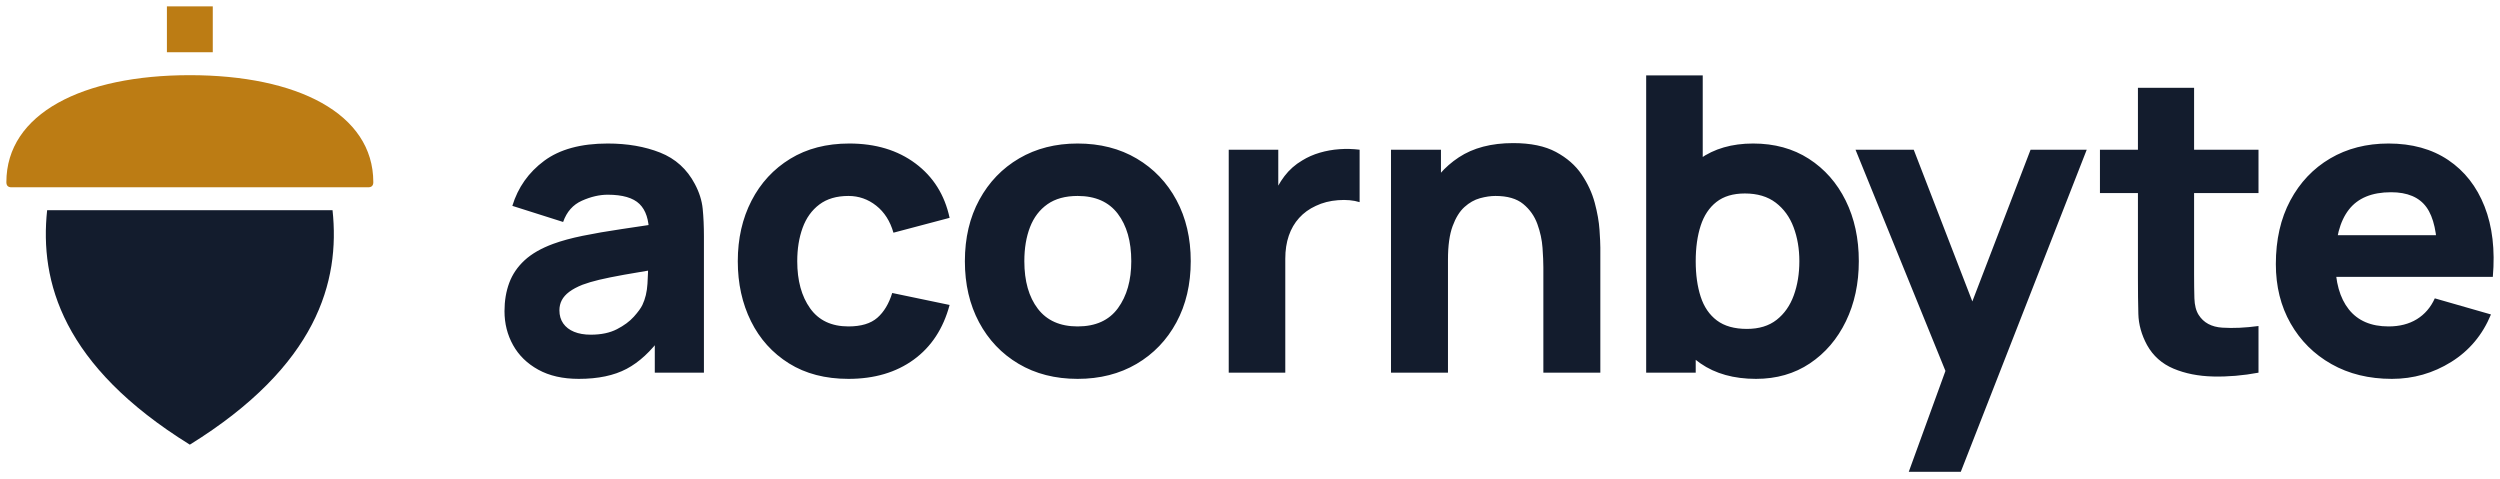
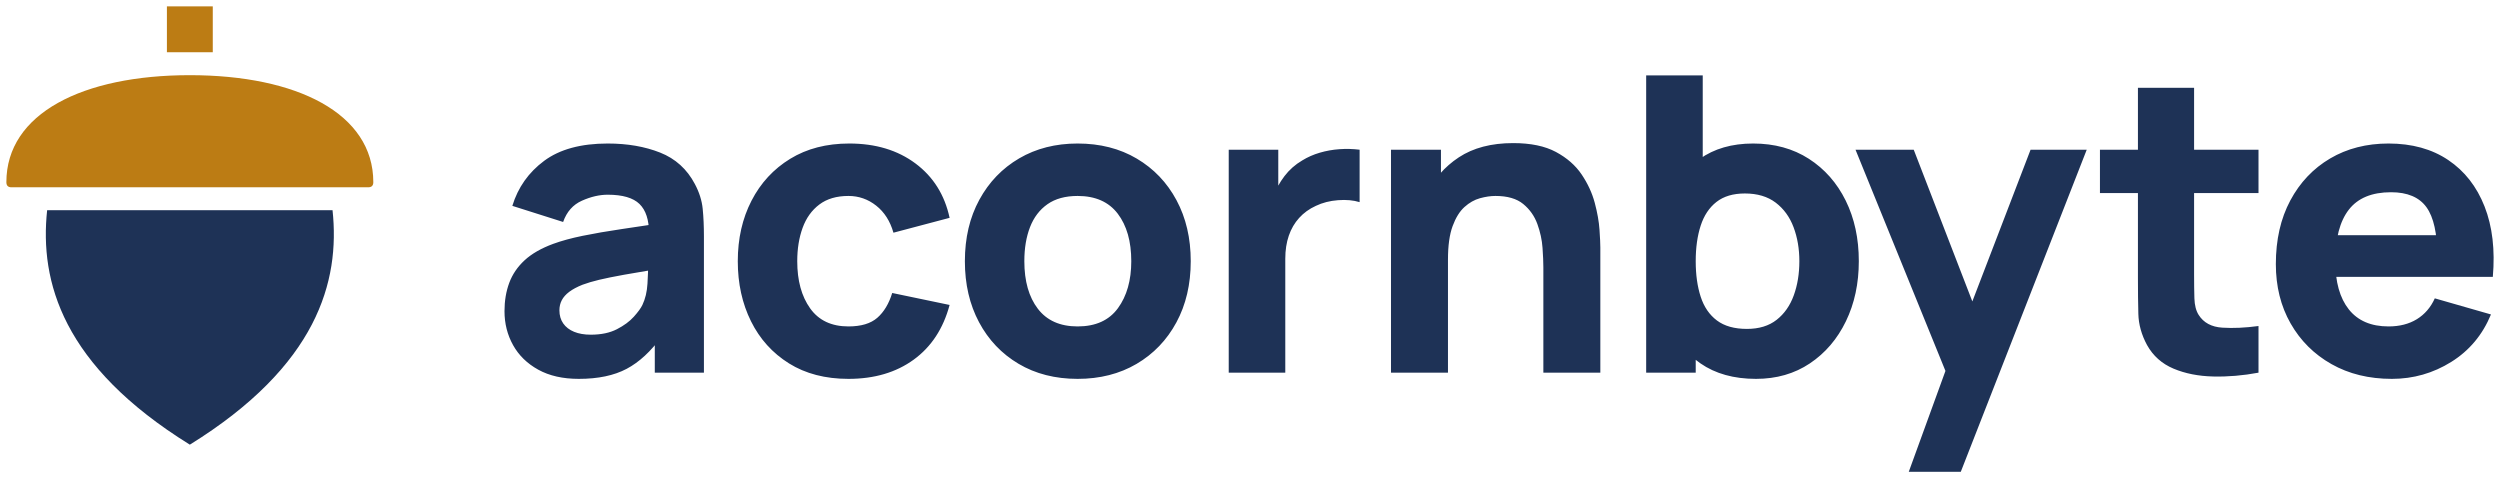
<svg xmlns="http://www.w3.org/2000/svg" role="img" aria-label="AcornByte" viewBox="20.200 15.000 392.435 75.056">
  <g transform="translate(50 50.40) scale(0.8) translate(-50 -53)">
-     <path d="M22 50 H78 C79.5 64 75 80.5 50 96 C25 80.5 20.5 64 22 50 Z" fill="#131c2d" />
+     <path d="M22 50 H78 C79.5 64 75 80.5 50 96 C25 80.5 20.5 64 22 50 Z" fill="#1e3256" />
    <path d="M14 44.5 C14 31 29 23.5 50 23.5 C71 23.5 86 31 86 44.5 Q86 45.5 85 45.5 H15 Q14 45.5 14 44.5 Z" fill="#bc7c14" />
    <rect x="45.5" y="10" width="9" height="9" fill="#bc7c14" />
  </g>
  <g transform="translate(96.80 73.50)">
-     <path transform="translate(0.00 0)" fill="#131c2d" d="M14.259 0.972Q10.5 0.972 7.891 -0.47Q5.282 -1.912 3.938 -4.326Q2.593 -6.741 2.593 -9.657Q2.593 -12.088 3.338 -14.097Q4.083 -16.106 5.752 -17.646Q7.421 -19.185 10.241 -20.222Q12.185 -20.935 14.875 -21.486Q17.565 -22.037 20.968 -22.539Q24.37 -23.042 28.454 -23.657L25.278 -21.907Q25.278 -25.019 23.787 -26.477Q22.296 -27.935 18.796 -27.935Q16.852 -27.935 14.745 -26.995Q12.639 -26.056 11.796 -23.657L3.824 -26.185Q5.153 -30.528 8.815 -33.25Q12.477 -35.972 18.796 -35.972Q23.431 -35.972 27.028 -34.546Q30.625 -33.12 32.472 -29.62Q33.509 -27.676 33.704 -25.731Q33.898 -23.787 33.898 -21.389V0.0H26.185V-7.194L27.287 -5.704Q24.727 -2.171 21.762 -0.6Q18.796 0.972 14.259 0.972ZM16.139 -5.963Q18.569 -5.963 20.238 -6.822Q21.907 -7.681 22.896 -8.782Q23.884 -9.884 24.241 -10.63Q24.921 -12.056 25.035 -13.951Q25.148 -15.847 25.148 -17.111L27.741 -16.463Q23.819 -15.815 21.389 -15.377Q18.958 -14.94 17.468 -14.583Q15.977 -14.227 14.843 -13.806Q13.546 -13.287 12.752 -12.688Q11.958 -12.088 11.586 -11.375Q11.213 -10.662 11.213 -9.787Q11.213 -8.588 11.812 -7.729Q12.412 -6.87 13.514 -6.417Q14.616 -5.963 16.139 -5.963Z M56.583 0.972Q51.139 0.972 47.25 -1.458Q43.361 -3.889 41.287 -8.069Q39.213 -12.25 39.213 -17.5Q39.213 -22.815 41.368 -26.995Q43.523 -31.176 47.444 -33.574Q51.366 -35.972 56.713 -35.972Q62.903 -35.972 67.1 -32.845Q71.296 -29.718 72.463 -24.306L63.648 -21.972Q62.87 -24.694 60.942 -26.218Q59.014 -27.741 56.583 -27.741Q53.796 -27.741 52.014 -26.396Q50.231 -25.051 49.389 -22.734Q48.546 -20.417 48.546 -17.5Q48.546 -12.931 50.572 -10.095Q52.597 -7.259 56.583 -7.259Q59.565 -7.259 61.12 -8.62Q62.676 -9.981 63.454 -12.509L72.463 -10.63Q70.972 -5.056 66.824 -2.042Q62.676 0.972 56.583 0.972Z M92.556 0.972Q87.273 0.972 83.287 -1.394Q79.301 -3.759 77.081 -7.924Q74.861 -12.088 74.861 -17.5Q74.861 -22.977 77.13 -27.141Q79.398 -31.306 83.384 -33.639Q87.37 -35.972 92.556 -35.972Q97.838 -35.972 101.84 -33.606Q105.843 -31.241 108.079 -27.076Q110.315 -22.912 110.315 -17.5Q110.315 -12.056 108.062 -7.891Q105.81 -3.727 101.808 -1.377Q97.806 0.972 92.556 0.972ZM92.556 -7.259Q96.801 -7.259 98.891 -10.127Q100.981 -12.995 100.981 -17.5Q100.981 -22.167 98.859 -24.954Q96.736 -27.741 92.556 -27.741Q89.671 -27.741 87.824 -26.444Q85.977 -25.148 85.086 -22.847Q84.194 -20.546 84.194 -17.5Q84.194 -12.801 86.317 -10.03Q88.44 -7.259 92.556 -7.259Z M116.278 0.0V-35.0H124.056V-26.444L123.213 -27.546Q123.894 -29.361 125.028 -30.852Q126.162 -32.343 127.815 -33.315Q129.079 -34.093 130.569 -34.53Q132.06 -34.968 133.648 -35.081Q135.236 -35.194 136.824 -35.0V-26.769Q135.366 -27.222 133.438 -27.076Q131.509 -26.931 129.954 -26.185Q128.398 -25.472 127.329 -24.289Q126.259 -23.106 125.708 -21.502Q125.157 -19.898 125.157 -17.889V0.0Z M165.667 0.0V-16.528Q165.667 -17.727 165.537 -19.59Q165.407 -21.454 164.727 -23.333Q164.046 -25.213 162.507 -26.477Q160.968 -27.741 158.148 -27.741Q157.014 -27.741 155.718 -27.384Q154.421 -27.028 153.287 -26.007Q152.153 -24.986 151.424 -23.009Q150.694 -21.032 150.694 -17.759L145.639 -20.157Q145.639 -24.306 147.324 -27.935Q149.009 -31.565 152.396 -33.801Q155.782 -36.037 160.935 -36.037Q165.051 -36.037 167.644 -34.644Q170.236 -33.25 171.678 -31.111Q173.12 -28.972 173.736 -26.655Q174.352 -24.338 174.481 -22.426Q174.611 -20.514 174.611 -19.639V0.0ZM141.75 0.0V-35.0H149.593V-23.398H150.694V0.0Z M199.046 0.972Q193.829 0.972 190.329 -1.458Q186.829 -3.889 185.062 -8.069Q183.296 -12.25 183.296 -17.5Q183.296 -22.75 185.046 -26.931Q186.796 -31.111 190.199 -33.542Q193.602 -35.972 198.593 -35.972Q203.616 -35.972 207.343 -33.574Q211.069 -31.176 213.127 -27.012Q215.185 -22.847 215.185 -17.5Q215.185 -12.25 213.16 -8.069Q211.134 -3.889 207.505 -1.458Q203.875 0.972 199.046 0.972ZM181.806 0.0V-46.667H190.685V-23.981H189.583V0.0ZM197.62 -6.87Q200.472 -6.87 202.287 -8.296Q204.102 -9.722 204.977 -12.137Q205.852 -14.551 205.852 -17.5Q205.852 -20.417 204.944 -22.831Q204.037 -25.245 202.141 -26.688Q200.245 -28.13 197.296 -28.13Q194.542 -28.13 192.84 -26.801Q191.139 -25.472 190.361 -23.074Q189.583 -20.676 189.583 -17.5Q189.583 -14.324 190.361 -11.926Q191.139 -9.528 192.905 -8.199Q194.671 -6.87 197.62 -6.87Z M223.028 15.556 229.769 -2.981 229.898 2.463 214.667 -35.0H223.806L234.046 -8.491H231.972L242.148 -35.0H250.963L231.194 15.556Z M277.926 0.0Q274.296 0.681 270.812 0.6Q267.329 0.519 264.59 -0.632Q261.852 -1.782 260.426 -4.343Q259.13 -6.741 259.065 -9.22Q259.0 -11.699 259.0 -14.843V-44.722H267.815V-15.361Q267.815 -13.319 267.863 -11.683Q267.912 -10.046 268.528 -9.074Q269.694 -7.227 272.255 -7.065Q274.815 -6.903 277.926 -7.324ZM253.037 -28.194V-35.0H277.926V-28.194Z M298.861 0.972Q293.481 0.972 289.382 -1.345Q285.282 -3.662 282.965 -7.729Q280.648 -11.796 280.648 -17.046Q280.648 -22.782 282.917 -27.028Q285.185 -31.273 289.171 -33.623Q293.157 -35.972 298.343 -35.972Q303.852 -35.972 307.708 -33.38Q311.565 -30.787 313.412 -26.088Q315.259 -21.389 314.708 -15.037H305.991V-18.278Q305.991 -23.625 304.289 -25.975Q302.588 -28.324 298.731 -28.324Q294.227 -28.324 292.104 -25.586Q289.981 -22.847 289.981 -17.5Q289.981 -12.606 292.104 -9.933Q294.227 -7.259 298.343 -7.259Q300.935 -7.259 302.782 -8.394Q304.63 -9.528 305.602 -11.667L314.417 -9.139Q312.44 -4.343 308.178 -1.685Q303.917 0.972 298.861 0.972ZM287.259 -15.037V-21.583H310.463V-15.037Z" />
+     <path transform="translate(0.00 0)" fill="#1e3256" d="M14.259 0.972Q10.5 0.972 7.891 -0.47Q5.282 -1.912 3.938 -4.326Q2.593 -6.741 2.593 -9.657Q2.593 -12.088 3.338 -14.097Q4.083 -16.106 5.752 -17.646Q7.421 -19.185 10.241 -20.222Q12.185 -20.935 14.875 -21.486Q17.565 -22.037 20.968 -22.539Q24.37 -23.042 28.454 -23.657L25.278 -21.907Q25.278 -25.019 23.787 -26.477Q22.296 -27.935 18.796 -27.935Q16.852 -27.935 14.745 -26.995Q12.639 -26.056 11.796 -23.657L3.824 -26.185Q5.153 -30.528 8.815 -33.25Q12.477 -35.972 18.796 -35.972Q23.431 -35.972 27.028 -34.546Q30.625 -33.12 32.472 -29.62Q33.509 -27.676 33.704 -25.731Q33.898 -23.787 33.898 -21.389V0.0H26.185V-7.194L27.287 -5.704Q24.727 -2.171 21.762 -0.6Q18.796 0.972 14.259 0.972ZM16.139 -5.963Q18.569 -5.963 20.238 -6.822Q21.907 -7.681 22.896 -8.782Q23.884 -9.884 24.241 -10.63Q24.921 -12.056 25.035 -13.951Q25.148 -15.847 25.148 -17.111L27.741 -16.463Q23.819 -15.815 21.389 -15.377Q18.958 -14.94 17.468 -14.583Q15.977 -14.227 14.843 -13.806Q13.546 -13.287 12.752 -12.688Q11.958 -12.088 11.586 -11.375Q11.213 -10.662 11.213 -9.787Q11.213 -8.588 11.812 -7.729Q12.412 -6.87 13.514 -6.417Q14.616 -5.963 16.139 -5.963Z M56.583 0.972Q51.139 0.972 47.25 -1.458Q43.361 -3.889 41.287 -8.069Q39.213 -12.25 39.213 -17.5Q39.213 -22.815 41.368 -26.995Q43.523 -31.176 47.444 -33.574Q51.366 -35.972 56.713 -35.972Q62.903 -35.972 67.1 -32.845Q71.296 -29.718 72.463 -24.306L63.648 -21.972Q62.87 -24.694 60.942 -26.218Q59.014 -27.741 56.583 -27.741Q53.796 -27.741 52.014 -26.396Q50.231 -25.051 49.389 -22.734Q48.546 -20.417 48.546 -17.5Q48.546 -12.931 50.572 -10.095Q52.597 -7.259 56.583 -7.259Q59.565 -7.259 61.12 -8.62Q62.676 -9.981 63.454 -12.509L72.463 -10.63Q70.972 -5.056 66.824 -2.042Q62.676 0.972 56.583 0.972Z M92.556 0.972Q87.273 0.972 83.287 -1.394Q79.301 -3.759 77.081 -7.924Q74.861 -12.088 74.861 -17.5Q74.861 -22.977 77.13 -27.141Q79.398 -31.306 83.384 -33.639Q87.37 -35.972 92.556 -35.972Q97.838 -35.972 101.84 -33.606Q105.843 -31.241 108.079 -27.076Q110.315 -22.912 110.315 -17.5Q110.315 -12.056 108.062 -7.891Q105.81 -3.727 101.808 -1.377Q97.806 0.972 92.556 0.972ZM92.556 -7.259Q96.801 -7.259 98.891 -10.127Q100.981 -12.995 100.981 -17.5Q100.981 -22.167 98.859 -24.954Q96.736 -27.741 92.556 -27.741Q89.671 -27.741 87.824 -26.444Q85.977 -25.148 85.086 -22.847Q84.194 -20.546 84.194 -17.5Q84.194 -12.801 86.317 -10.03Q88.44 -7.259 92.556 -7.259Z M116.278 0.0V-35.0H124.056V-26.444L123.213 -27.546Q123.894 -29.361 125.028 -30.852Q126.162 -32.343 127.815 -33.315Q129.079 -34.093 130.569 -34.53Q132.06 -34.968 133.648 -35.081Q135.236 -35.194 136.824 -35.0V-26.769Q135.366 -27.222 133.438 -27.076Q131.509 -26.931 129.954 -26.185Q128.398 -25.472 127.329 -24.289Q126.259 -23.106 125.708 -21.502Q125.157 -19.898 125.157 -17.889V0.0Z M165.667 0.0V-16.528Q165.667 -17.727 165.537 -19.59Q165.407 -21.454 164.727 -23.333Q164.046 -25.213 162.507 -26.477Q160.968 -27.741 158.148 -27.741Q157.014 -27.741 155.718 -27.384Q154.421 -27.028 153.287 -26.007Q152.153 -24.986 151.424 -23.009Q150.694 -21.032 150.694 -17.759L145.639 -20.157Q145.639 -24.306 147.324 -27.935Q149.009 -31.565 152.396 -33.801Q155.782 -36.037 160.935 -36.037Q165.051 -36.037 167.644 -34.644Q170.236 -33.25 171.678 -31.111Q173.12 -28.972 173.736 -26.655Q174.352 -24.338 174.481 -22.426Q174.611 -20.514 174.611 -19.639V0.0ZM141.75 0.0V-35.0H149.593V-23.398H150.694V0.0Z M199.046 0.972Q193.829 0.972 190.329 -1.458Q186.829 -3.889 185.062 -8.069Q183.296 -12.25 183.296 -17.5Q183.296 -22.75 185.046 -26.931Q186.796 -31.111 190.199 -33.542Q193.602 -35.972 198.593 -35.972Q203.616 -35.972 207.343 -33.574Q211.069 -31.176 213.127 -27.012Q215.185 -22.847 215.185 -17.5Q215.185 -12.25 213.16 -8.069Q211.134 -3.889 207.505 -1.458Q203.875 0.972 199.046 0.972ZM181.806 0.0V-46.667H190.685V-23.981H189.583V0.0ZM197.62 -6.87Q200.472 -6.87 202.287 -8.296Q204.102 -9.722 204.977 -12.137Q205.852 -14.551 205.852 -17.5Q205.852 -20.417 204.944 -22.831Q204.037 -25.245 202.141 -26.688Q200.245 -28.13 197.296 -28.13Q194.542 -28.13 192.84 -26.801Q191.139 -25.472 190.361 -23.074Q189.583 -20.676 189.583 -17.5Q189.583 -14.324 190.361 -11.926Q191.139 -9.528 192.905 -8.199Q194.671 -6.87 197.62 -6.87Z M223.028 15.556 229.769 -2.981 229.898 2.463 214.667 -35.0H223.806L234.046 -8.491H231.972L242.148 -35.0H250.963L231.194 15.556Z M277.926 0.0Q274.296 0.681 270.812 0.6Q267.329 0.519 264.59 -0.632Q261.852 -1.782 260.426 -4.343Q259.13 -6.741 259.065 -9.22Q259.0 -11.699 259.0 -14.843V-44.722H267.815V-15.361Q267.815 -13.319 267.863 -11.683Q267.912 -10.046 268.528 -9.074Q269.694 -7.227 272.255 -7.065Q274.815 -6.903 277.926 -7.324ZM253.037 -28.194V-35.0H277.926V-28.194Z M298.861 0.972Q293.481 0.972 289.382 -1.345Q285.282 -3.662 282.965 -7.729Q280.648 -11.796 280.648 -17.046Q280.648 -22.782 282.917 -27.028Q285.185 -31.273 289.171 -33.623Q293.157 -35.972 298.343 -35.972Q303.852 -35.972 307.708 -33.38Q311.565 -30.787 313.412 -26.088Q315.259 -21.389 314.708 -15.037H305.991V-18.278Q305.991 -23.625 304.289 -25.975Q302.588 -28.324 298.731 -28.324Q294.227 -28.324 292.104 -25.586Q289.981 -22.847 289.981 -17.5Q289.981 -12.606 292.104 -9.933Q294.227 -7.259 298.343 -7.259Q300.935 -7.259 302.782 -8.394Q304.63 -9.528 305.602 -11.667L314.417 -9.139Q312.44 -4.343 308.178 -1.685Q303.917 0.972 298.861 0.972ZM287.259 -15.037V-21.583H310.463V-15.037Z" />
  </g>
</svg>
